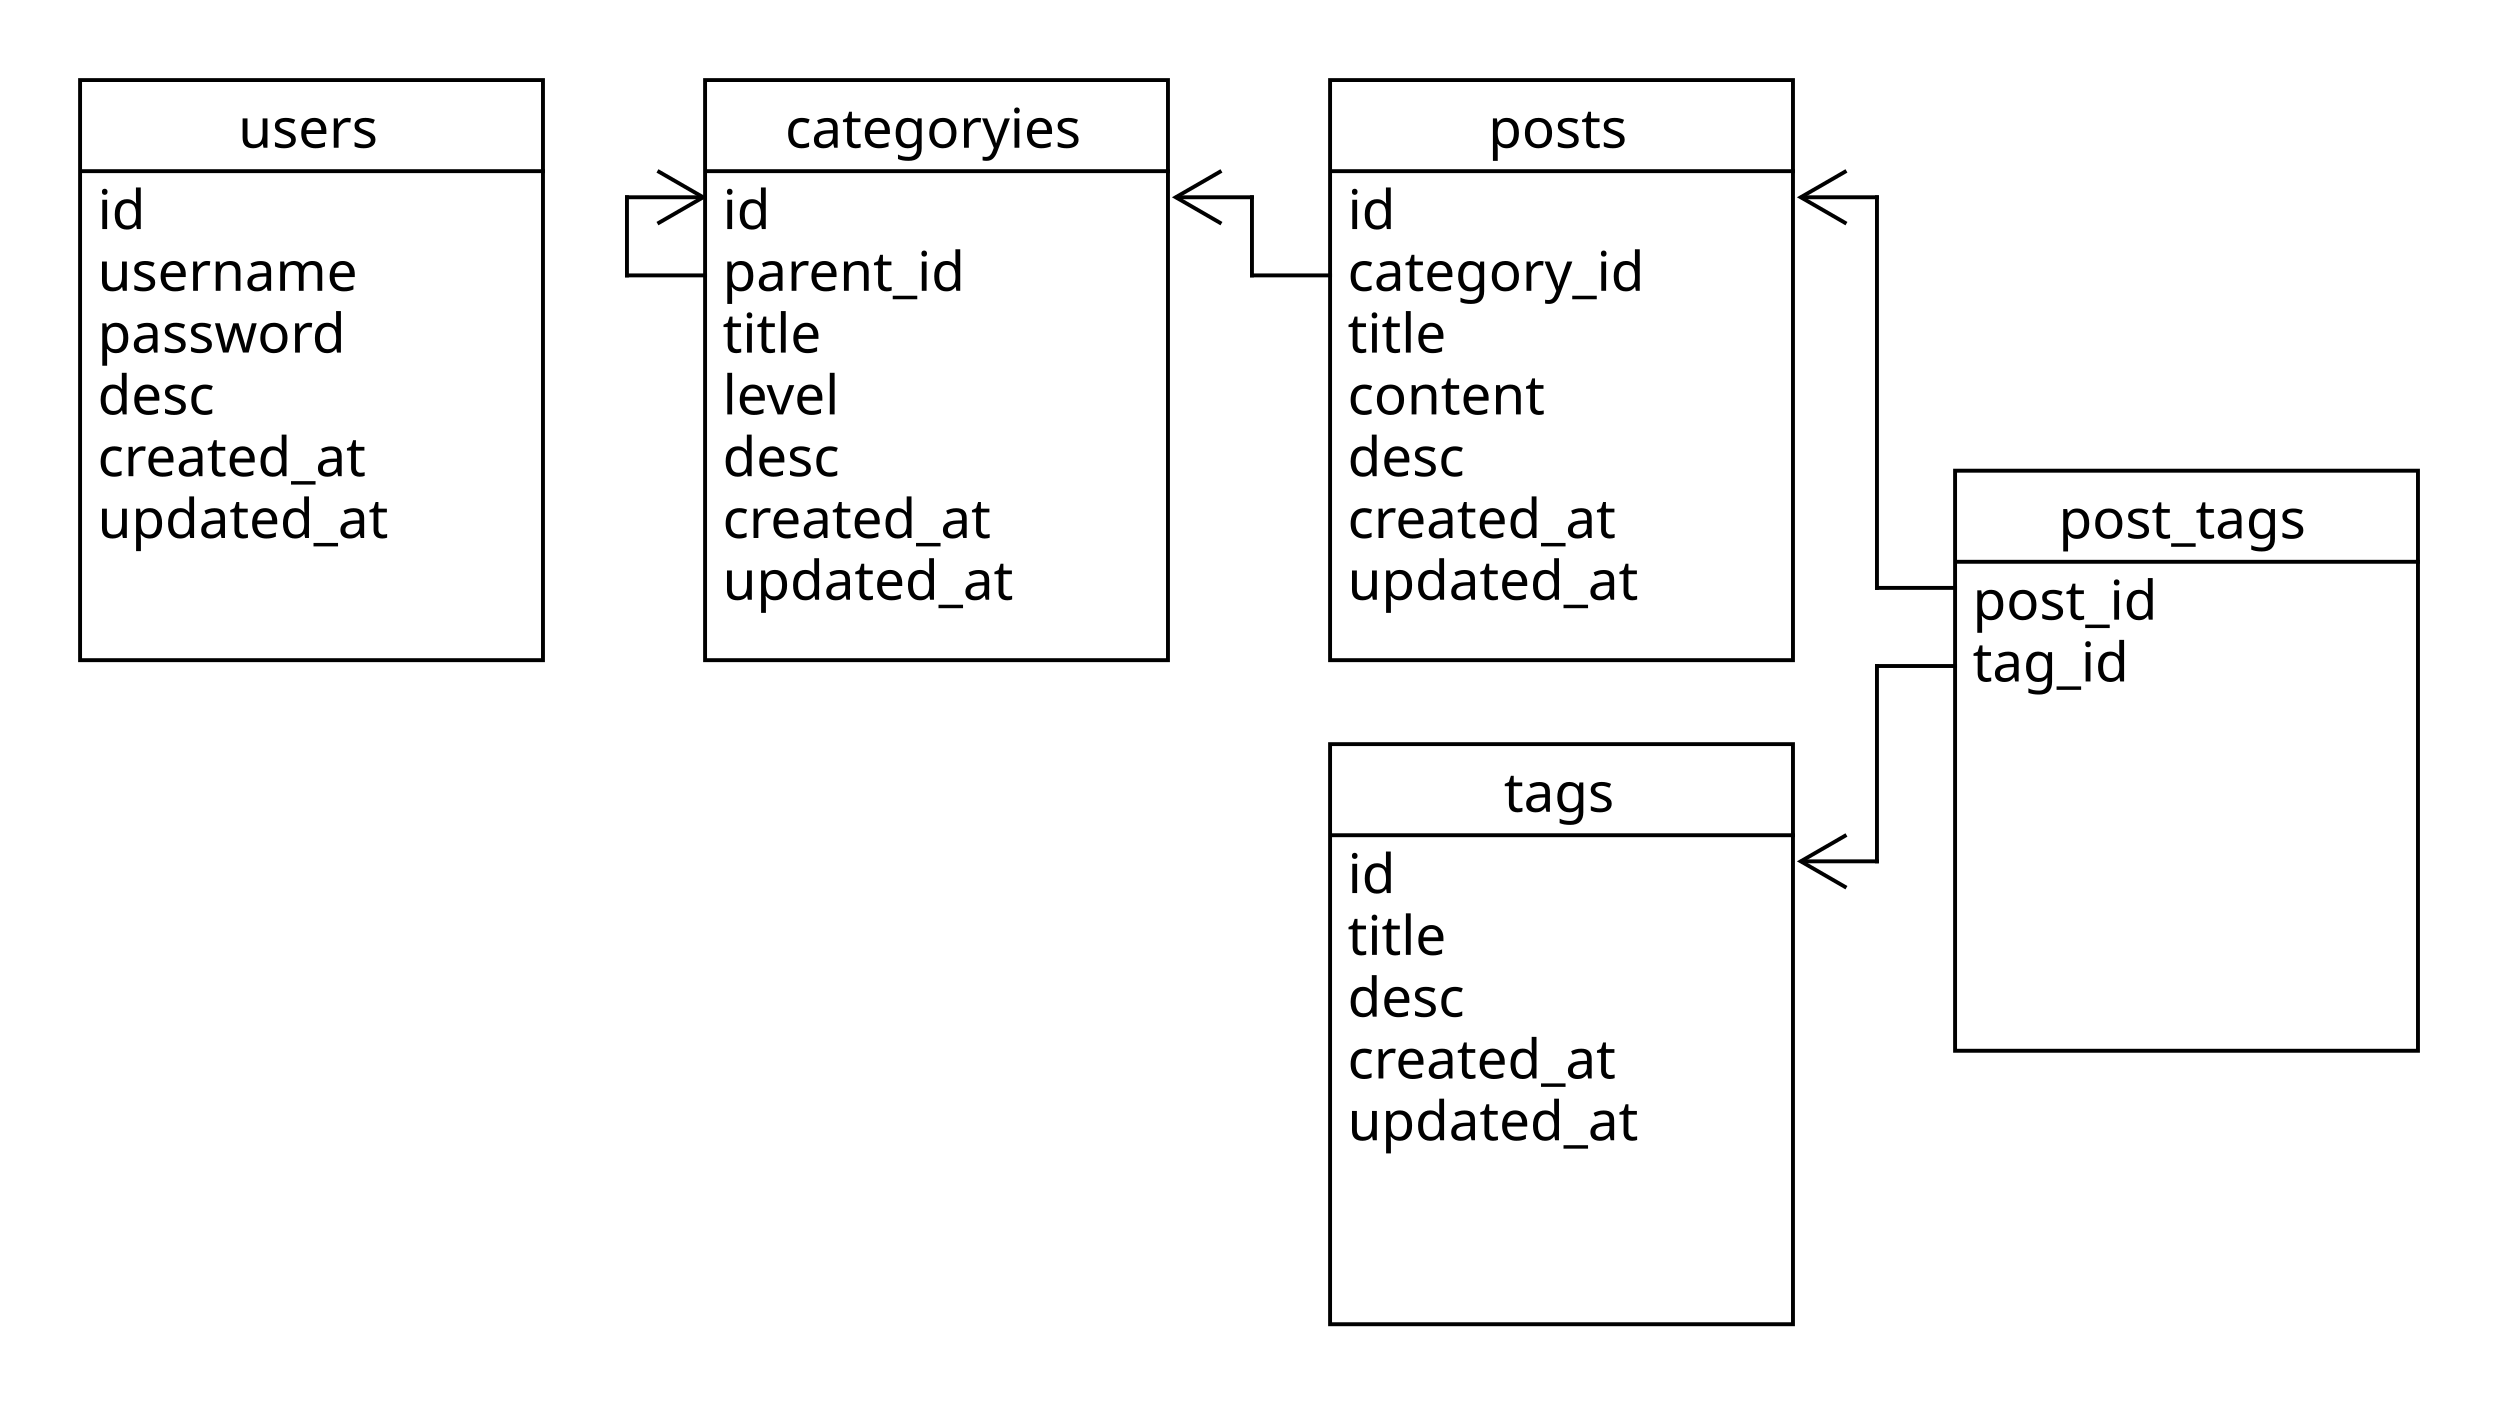
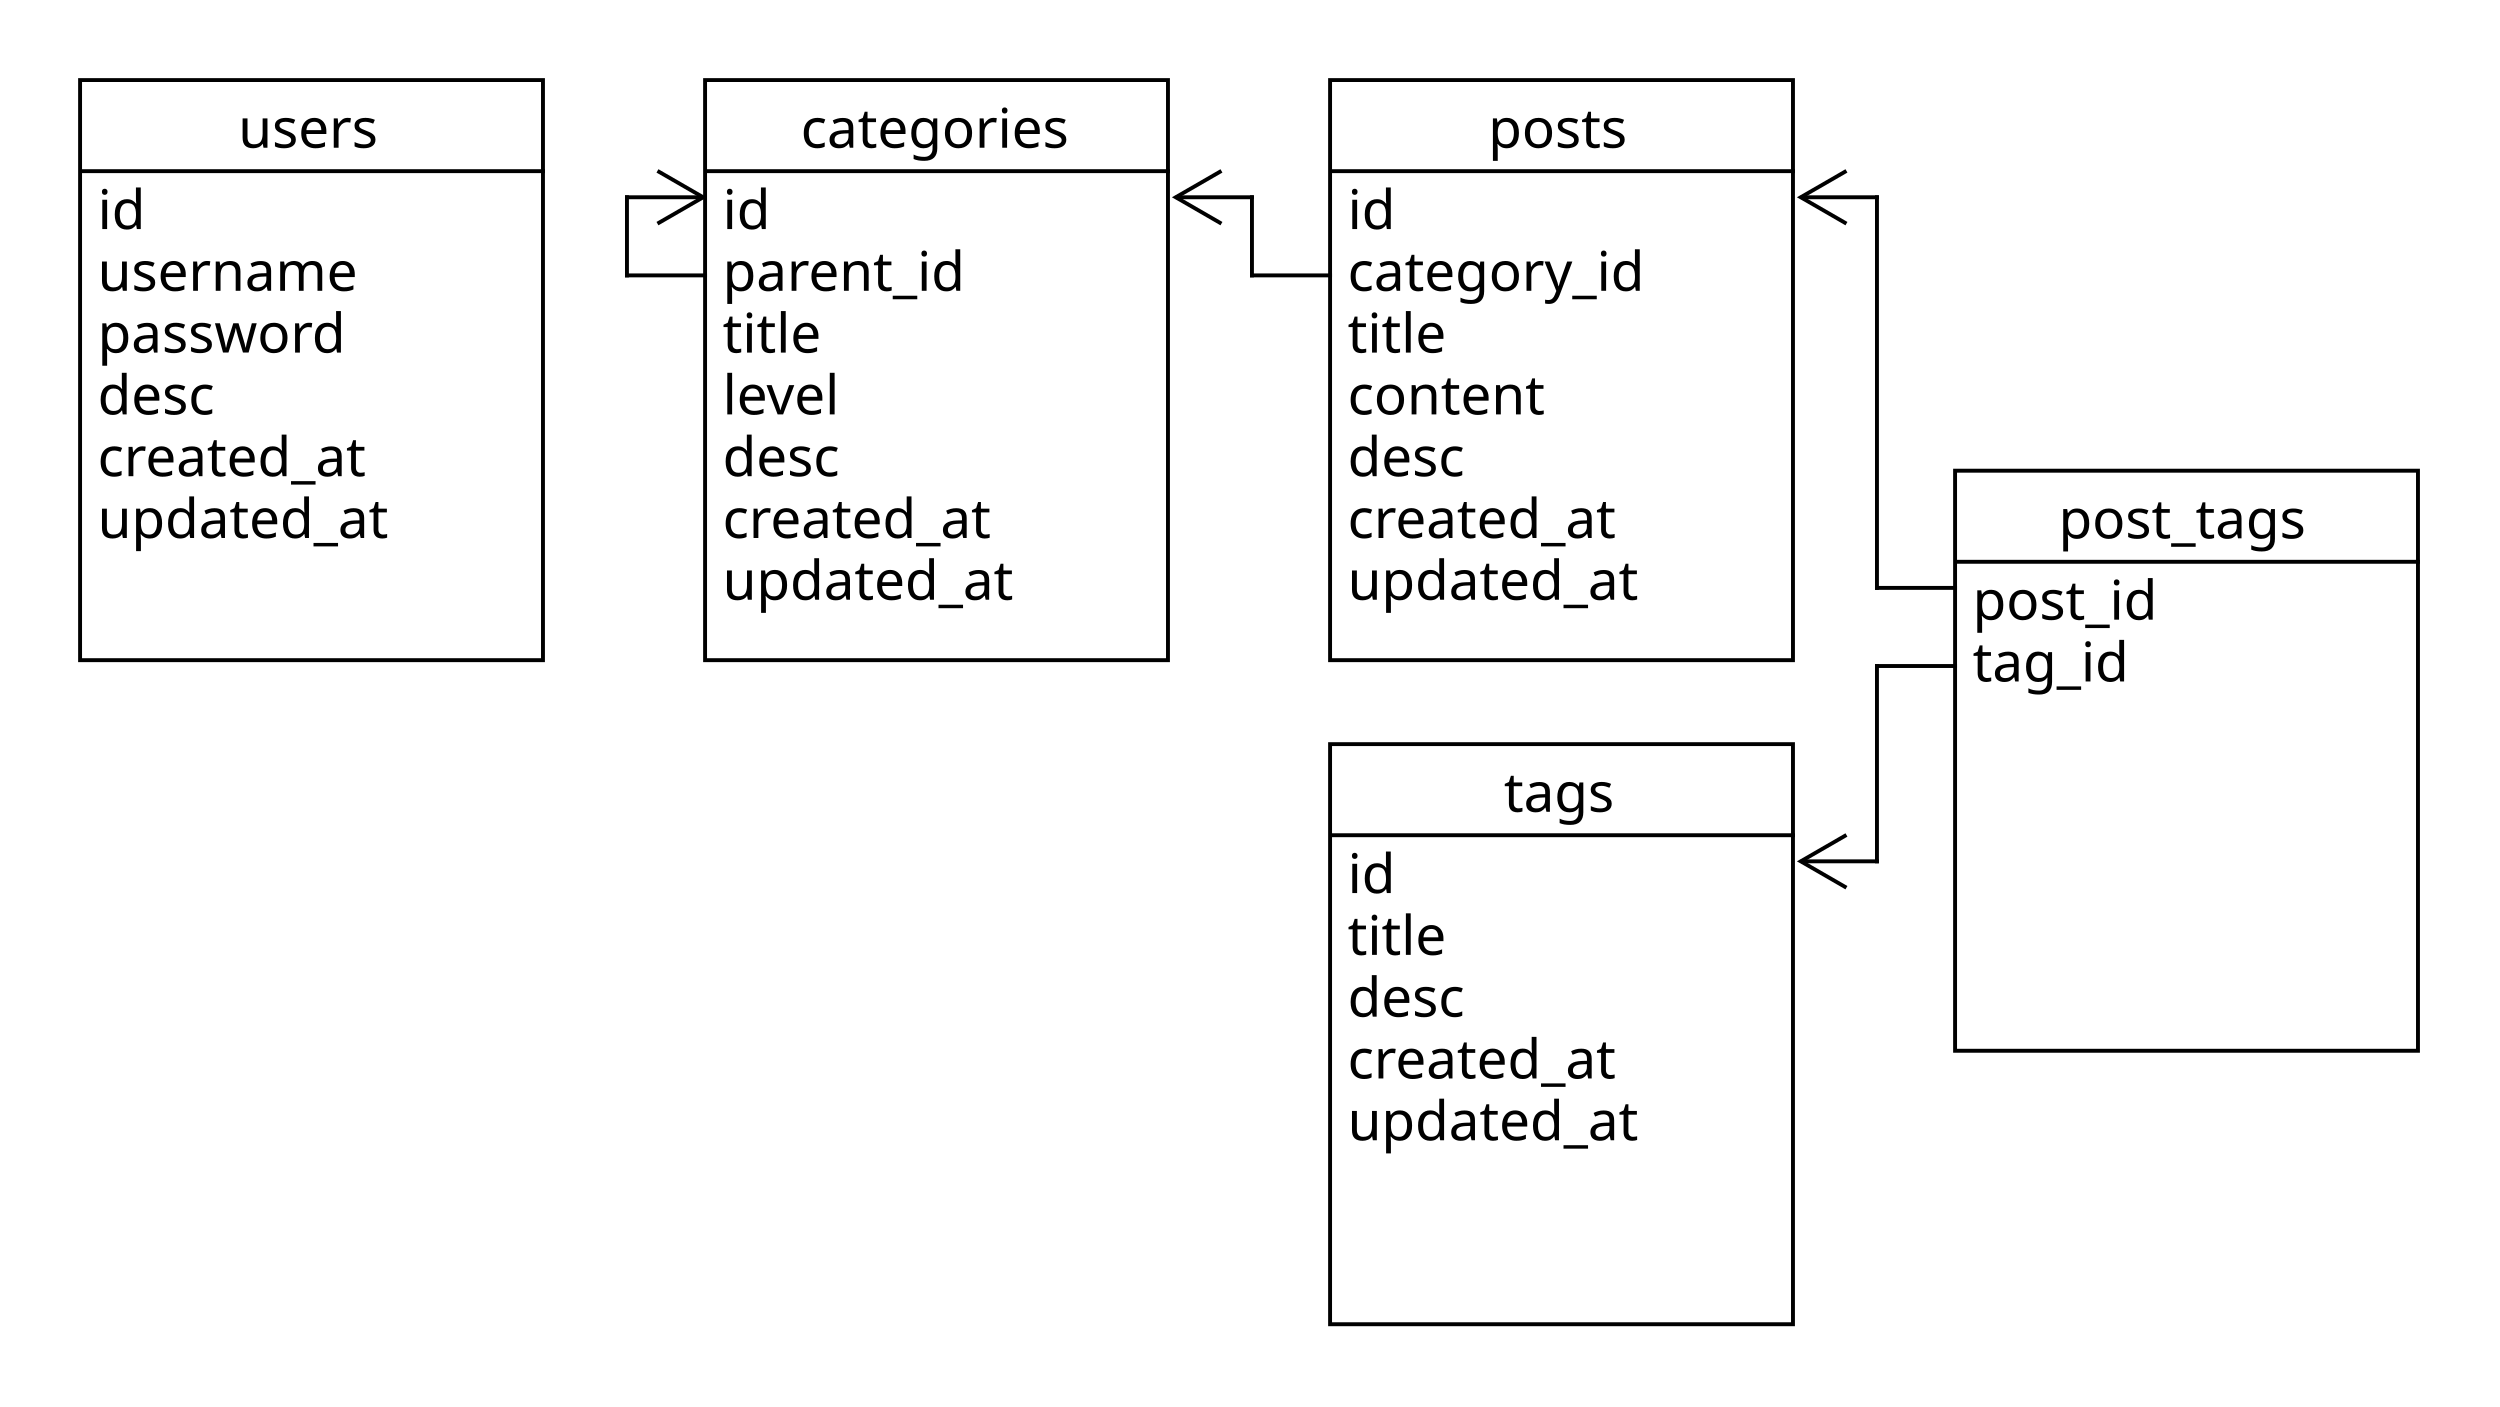
<svg xmlns="http://www.w3.org/2000/svg" fill-opacity="1" color-rendering="auto" color-interpolation="auto" text-rendering="auto" stroke="black" stroke-linecap="square" width="640" stroke-miterlimit="10" shape-rendering="auto" stroke-opacity="1" fill="black" stroke-dasharray="none" font-weight="normal" stroke-width="1" viewBox="0 0 640 360" height="360" font-family="'Dialog'" font-style="normal" stroke-linejoin="miter" font-size="12px" stroke-dashoffset="0" image-rendering="auto">
  <defs id="genericDefs" />
  <g>
    <defs id="defs1">
      <clipPath clipPathUnits="userSpaceOnUse" id="clipPath1">
        <path d="M0 0 L2147483647 0 L2147483647 2147483647 L0 2147483647 L0 0 Z" />
      </clipPath>
      <clipPath clipPathUnits="userSpaceOnUse" id="clipPath2">
        <path d="M0 0 L0 150 L120 150 L120 0 Z" />
      </clipPath>
      <clipPath clipPathUnits="userSpaceOnUse" id="clipPath3">
        <path d="M0 0 L0 80 L70 80 L70 0 Z" />
      </clipPath>
      <clipPath clipPathUnits="userSpaceOnUse" id="clipPath4">
        <path d="M0 0 L0 130 L70 130 L70 0 Z" />
      </clipPath>
      <clipPath clipPathUnits="userSpaceOnUse" id="clipPath5">
        <path d="M0 0 L0 50 L70 50 L70 0 Z" />
      </clipPath>
      <clipPath clipPathUnits="userSpaceOnUse" id="clipPath6">
        <path d="M0 0 L0 50 L50 50 L50 0 Z" />
      </clipPath>
    </defs>
    <g fill="rgb(255,255,255)" fill-opacity="0" transform="translate(20,20)" stroke-opacity="0" stroke="rgb(255,255,255)">
      <rect x="0.5" width="118.5" height="148.5" y="0.5" clip-path="url(#clipPath2)" stroke="none" />
    </g>
    <g transform="translate(20,20)">
      <rect fill="none" x="0.5" width="118.5" height="148.5" y="0.5" clip-path="url(#clipPath2)" />
      <text x="41" font-size="14px" y="17.817" clip-path="url(#clipPath2)" font-family="sans-serif" stroke="none" xml:space="preserve">users</text>
      <path fill="none" d="M1 23.817 L119 23.817" clip-path="url(#clipPath2)" />
      <text x="5" font-size="14px" y="38.635" clip-path="url(#clipPath2)" font-family="sans-serif" stroke="none" xml:space="preserve">id</text>
      <text x="5" font-size="14px" y="54.452" clip-path="url(#clipPath2)" font-family="sans-serif" stroke="none" xml:space="preserve">username</text>
      <text x="5" font-size="14px" y="70.269" clip-path="url(#clipPath2)" font-family="sans-serif" stroke="none" xml:space="preserve">password</text>
      <text x="5" font-size="14px" y="86.087" clip-path="url(#clipPath2)" font-family="sans-serif" stroke="none" xml:space="preserve">desc</text>
      <text x="5" font-size="14px" y="101.904" clip-path="url(#clipPath2)" font-family="sans-serif" stroke="none" xml:space="preserve">created_at</text>
      <text x="5" font-size="14px" y="117.722" clip-path="url(#clipPath2)" font-family="sans-serif" stroke="none" xml:space="preserve">updated_at</text>
    </g>
    <g fill="rgb(255,255,255)" fill-opacity="0" transform="translate(180,20)" stroke-opacity="0" stroke="rgb(255,255,255)">
      <rect x="0.5" width="118.5" height="148.5" y="0.5" clip-path="url(#clipPath2)" stroke="none" />
    </g>
    <g transform="translate(180,20)">
      <rect fill="none" x="0.5" width="118.5" height="148.5" y="0.5" clip-path="url(#clipPath2)" />
-       <text x="21" font-size="14px" y="17.817" clip-path="url(#clipPath2)" font-family="sans-serif" stroke="none" xml:space="preserve">categoryies</text>
+       <text x="25" font-size="14px" y="17.817" clip-path="url(#clipPath2)" font-family="sans-serif" stroke="none" xml:space="preserve">categories</text>
      <path fill="none" d="M1 23.817 L119 23.817" clip-path="url(#clipPath2)" />
      <text x="5" font-size="14px" y="38.635" clip-path="url(#clipPath2)" font-family="sans-serif" stroke="none" xml:space="preserve">id</text>
      <text x="5" font-size="14px" y="54.452" clip-path="url(#clipPath2)" font-family="sans-serif" stroke="none" xml:space="preserve">parent_id</text>
      <text x="5" font-size="14px" y="70.269" clip-path="url(#clipPath2)" font-family="sans-serif" stroke="none" xml:space="preserve">title</text>
      <text x="5" font-size="14px" y="86.087" clip-path="url(#clipPath2)" font-family="sans-serif" stroke="none" xml:space="preserve">level</text>
      <text x="5" font-size="14px" y="101.904" clip-path="url(#clipPath2)" font-family="sans-serif" stroke="none" xml:space="preserve">desc</text>
      <text x="5" font-size="14px" y="117.722" clip-path="url(#clipPath2)" font-family="sans-serif" stroke="none" xml:space="preserve">created_at</text>
      <text x="5" font-size="14px" y="133.539" clip-path="url(#clipPath2)" font-family="sans-serif" stroke="none" xml:space="preserve">updated_at</text>
    </g>
    <g fill="rgb(255,255,255)" fill-opacity="0" transform="translate(500,120)" stroke-opacity="0" stroke="rgb(255,255,255)">
      <rect x="0.5" width="118.5" height="148.5" y="0.5" clip-path="url(#clipPath2)" stroke="none" />
    </g>
    <g transform="translate(500,120)">
      <rect fill="none" x="0.5" width="118.5" height="148.5" y="0.5" clip-path="url(#clipPath2)" />
      <text x="27" font-size="14px" y="17.817" clip-path="url(#clipPath2)" font-family="sans-serif" stroke="none" xml:space="preserve">post_tags</text>
      <path fill="none" d="M1 23.817 L119 23.817" clip-path="url(#clipPath2)" />
      <text x="5" font-size="14px" y="38.635" clip-path="url(#clipPath2)" font-family="sans-serif" stroke="none" xml:space="preserve">post_id</text>
      <text x="5" font-size="14px" y="54.452" clip-path="url(#clipPath2)" font-family="sans-serif" stroke="none" xml:space="preserve">tag_id</text>
    </g>
    <g fill="rgb(255,255,255)" fill-opacity="0" transform="translate(340,190)" stroke-opacity="0" stroke="rgb(255,255,255)">
      <rect x="0.5" width="118.5" height="148.5" y="0.5" clip-path="url(#clipPath2)" stroke="none" />
    </g>
    <g transform="translate(340,190)">
      <rect fill="none" x="0.5" width="118.5" height="148.5" y="0.5" clip-path="url(#clipPath2)" />
      <text x="45" font-size="14px" y="17.817" clip-path="url(#clipPath2)" font-family="sans-serif" stroke="none" xml:space="preserve">tags</text>
      <path fill="none" d="M1 23.817 L119 23.817" clip-path="url(#clipPath2)" />
      <text x="5" font-size="14px" y="38.635" clip-path="url(#clipPath2)" font-family="sans-serif" stroke="none" xml:space="preserve">id</text>
      <text x="5" font-size="14px" y="54.452" clip-path="url(#clipPath2)" font-family="sans-serif" stroke="none" xml:space="preserve">title</text>
      <text x="5" font-size="14px" y="70.269" clip-path="url(#clipPath2)" font-family="sans-serif" stroke="none" xml:space="preserve">desc</text>
      <text x="5" font-size="14px" y="86.087" clip-path="url(#clipPath2)" font-family="sans-serif" stroke="none" xml:space="preserve">created_at</text>
      <text x="5" font-size="14px" y="101.904" clip-path="url(#clipPath2)" font-family="sans-serif" stroke="none" xml:space="preserve">updated_at</text>
    </g>
    <g fill="rgb(255,255,255)" fill-opacity="0" transform="translate(340,20)" stroke-opacity="0" stroke="rgb(255,255,255)">
      <rect x="0.5" width="118.5" height="148.5" y="0.5" clip-path="url(#clipPath2)" stroke="none" />
    </g>
    <g transform="translate(340,20)">
      <rect fill="none" x="0.5" width="118.5" height="148.5" y="0.5" clip-path="url(#clipPath2)" />
      <text x="41" font-size="14px" y="17.817" clip-path="url(#clipPath2)" font-family="sans-serif" stroke="none" xml:space="preserve">posts</text>
      <path fill="none" d="M1 23.817 L119 23.817" clip-path="url(#clipPath2)" />
      <text x="5" font-size="14px" y="38.635" clip-path="url(#clipPath2)" font-family="sans-serif" stroke="none" xml:space="preserve">id</text>
      <text x="5" font-size="14px" y="54.452" clip-path="url(#clipPath2)" font-family="sans-serif" stroke="none" xml:space="preserve">category_id</text>
      <text x="5" font-size="14px" y="70.269" clip-path="url(#clipPath2)" font-family="sans-serif" stroke="none" xml:space="preserve">title</text>
      <text x="5" font-size="14px" y="86.087" clip-path="url(#clipPath2)" font-family="sans-serif" stroke="none" xml:space="preserve">content</text>
      <text x="5" font-size="14px" y="101.904" clip-path="url(#clipPath2)" font-family="sans-serif" stroke="none" xml:space="preserve">desc</text>
      <text x="5" font-size="14px" y="117.722" clip-path="url(#clipPath2)" font-family="sans-serif" stroke="none" xml:space="preserve">created_at</text>
      <text x="5" font-size="14px" y="133.539" clip-path="url(#clipPath2)" font-family="sans-serif" stroke="none" xml:space="preserve">updated_at</text>
    </g>
    <g transform="translate(450,160)">
      <path fill="none" d="M11.5 60.5 L30.5 60.5" clip-path="url(#clipPath3)" />
      <path fill="none" d="M30.5 60.5 L30.5 10.5" clip-path="url(#clipPath3)" />
      <path fill="none" d="M30.5 10.5 L50.5 10.5" clip-path="url(#clipPath3)" />
      <path fill="none" d="M22.258 67 L11 60.5 L22.258 54" clip-path="url(#clipPath3)" />
    </g>
    <g transform="translate(450,40)">
      <path fill="none" d="M11.5 10.5 L30.5 10.5" clip-path="url(#clipPath4)" />
      <path fill="none" d="M30.5 10.5 L30.5 110.5" clip-path="url(#clipPath4)" />
      <path fill="none" d="M30.5 110.5 L50.5 110.5" clip-path="url(#clipPath4)" />
      <path fill="none" d="M22.258 17 L11 10.5 L22.258 4" clip-path="url(#clipPath4)" />
    </g>
    <g transform="translate(290,40)">
      <path fill="none" d="M11.5 10.5 L30.5 10.5" clip-path="url(#clipPath5)" />
      <path fill="none" d="M30.5 10.5 L30.5 30.5" clip-path="url(#clipPath5)" />
      <path fill="none" d="M30.5 30.5 L50.5 30.5" clip-path="url(#clipPath5)" />
      <path fill="none" d="M22.258 17 L11 10.5 L22.258 4" clip-path="url(#clipPath5)" />
    </g>
    <g transform="translate(150,40)">
      <path fill="none" d="M29.5 10.5 L10.5 10.5" clip-path="url(#clipPath6)" />
      <path fill="none" d="M10.5 10.5 L10.5 30.5" clip-path="url(#clipPath6)" />
      <path fill="none" d="M10.5 30.5 L30.5 30.5" clip-path="url(#clipPath6)" />
      <path fill="none" d="M18.742 4 L30 10.5 L18.742 17" clip-path="url(#clipPath6)" />
    </g>
  </g>
</svg>
